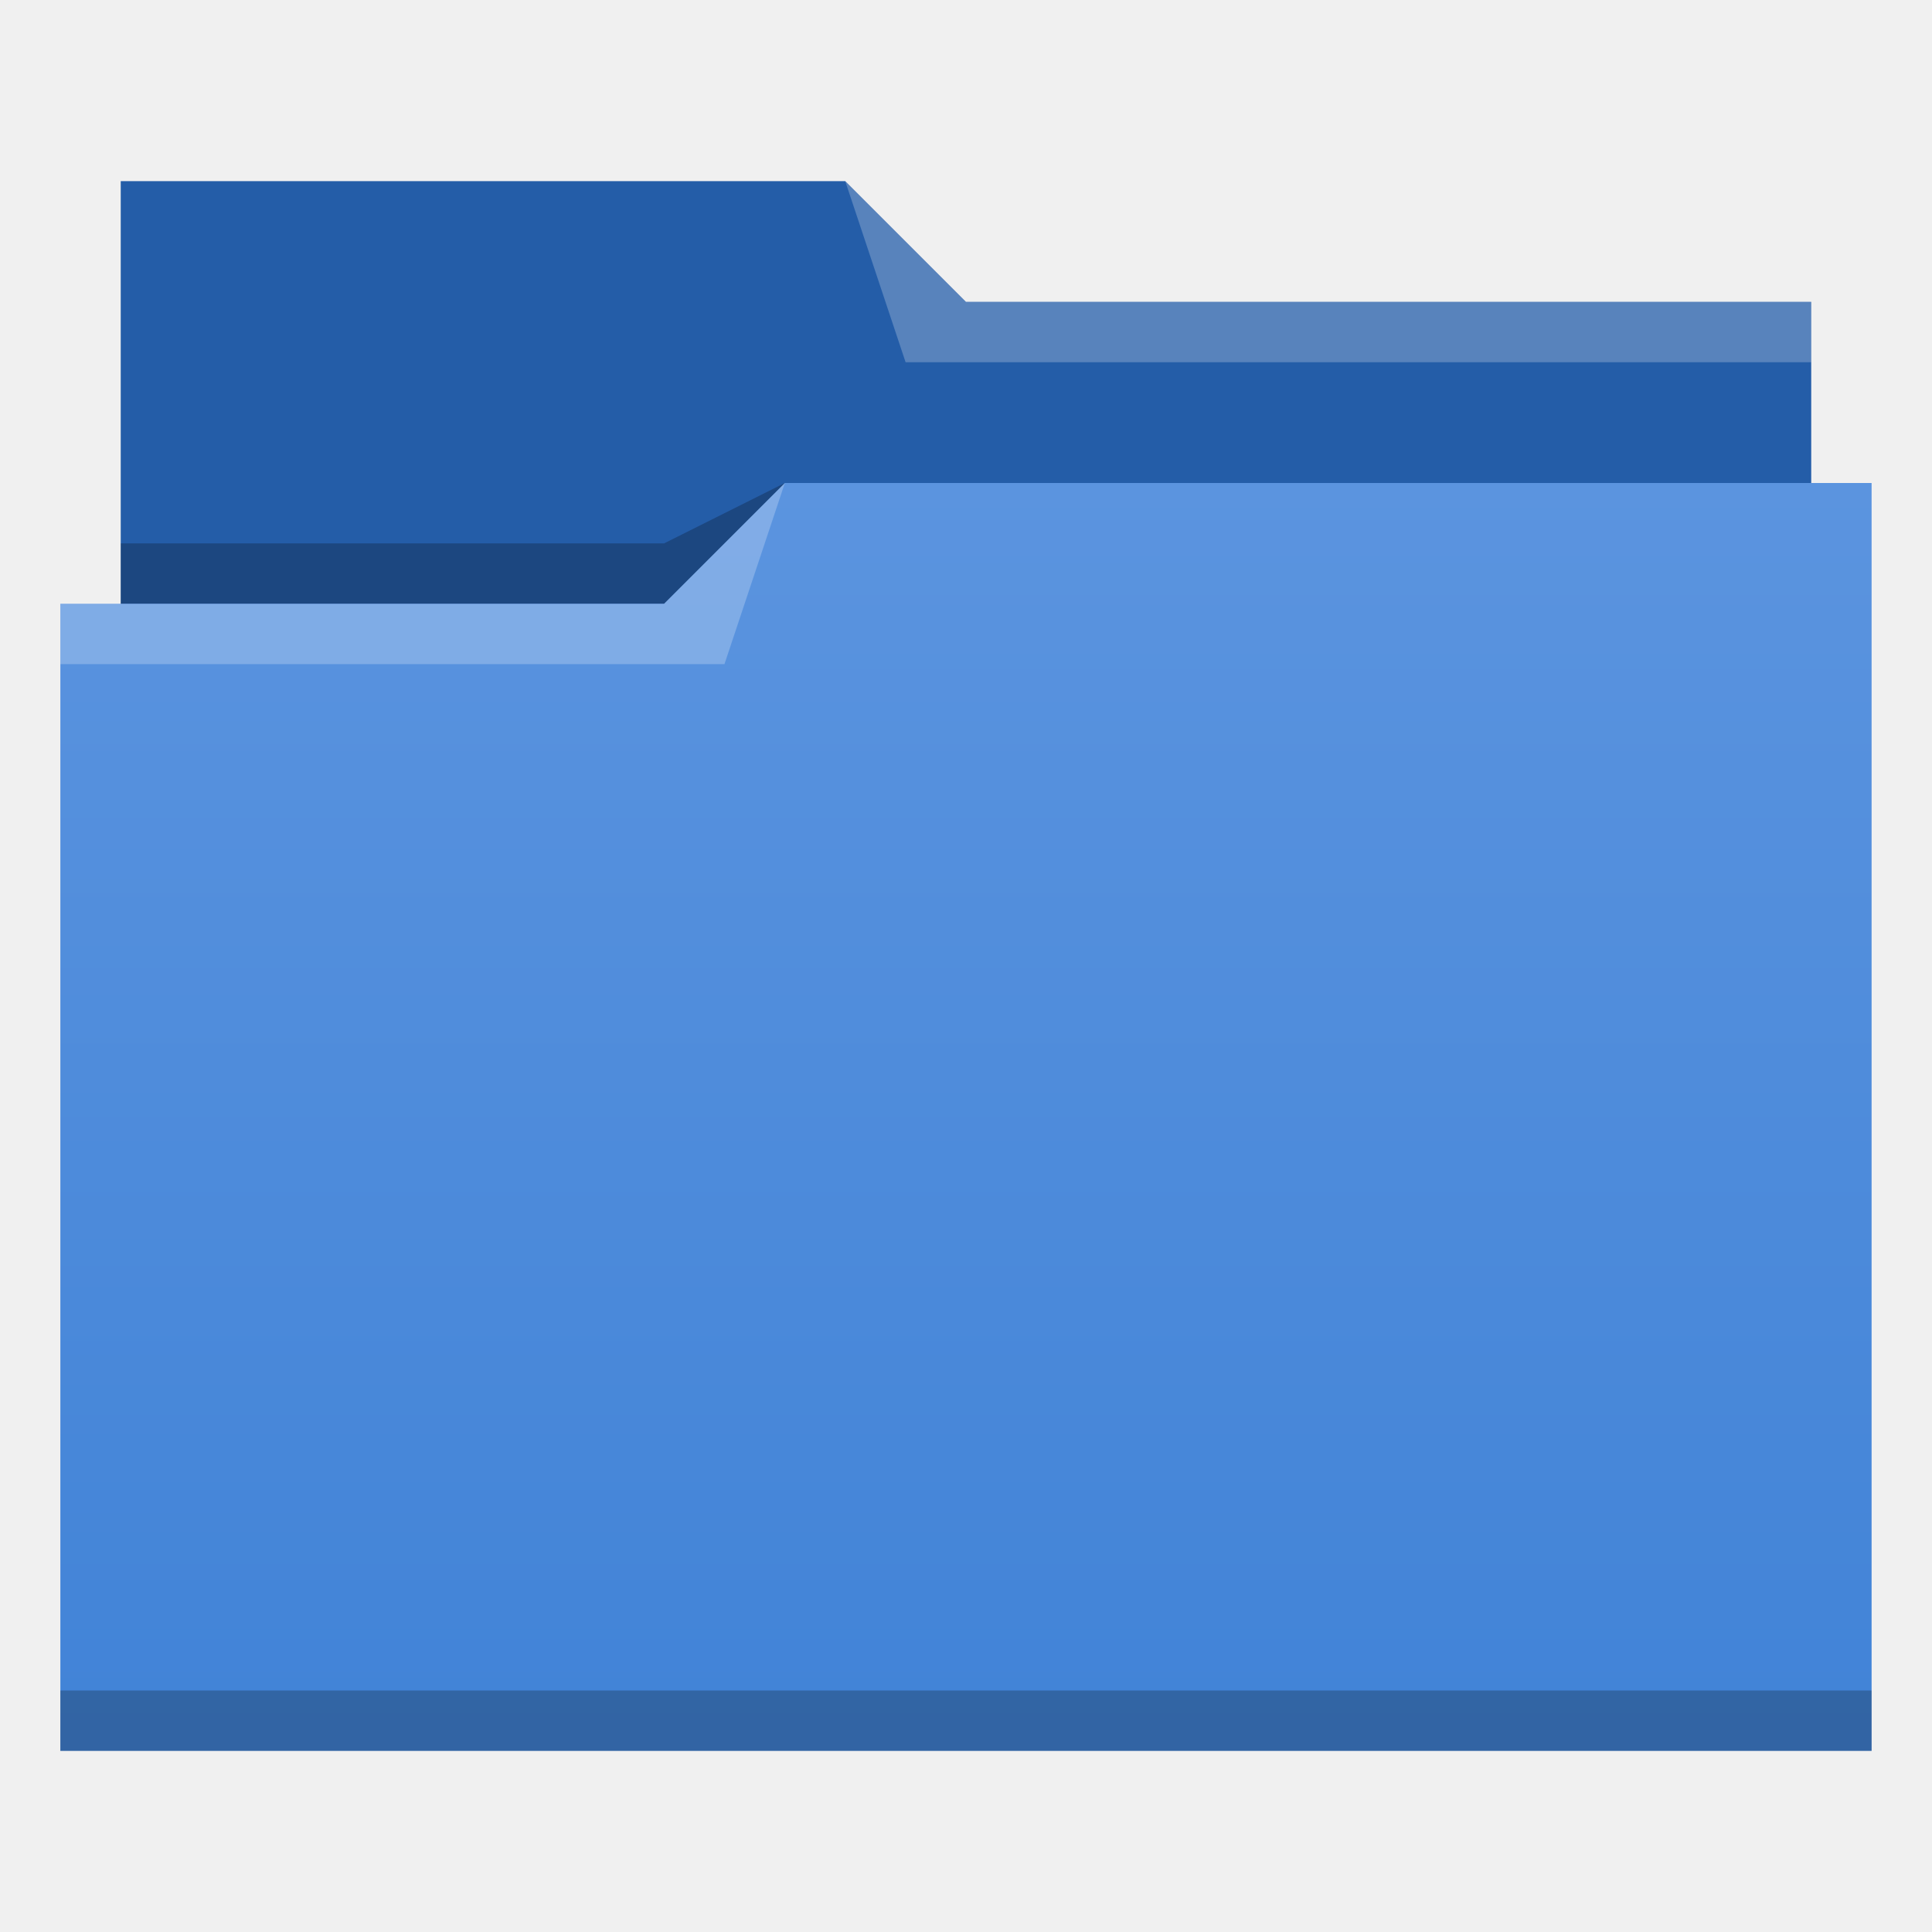
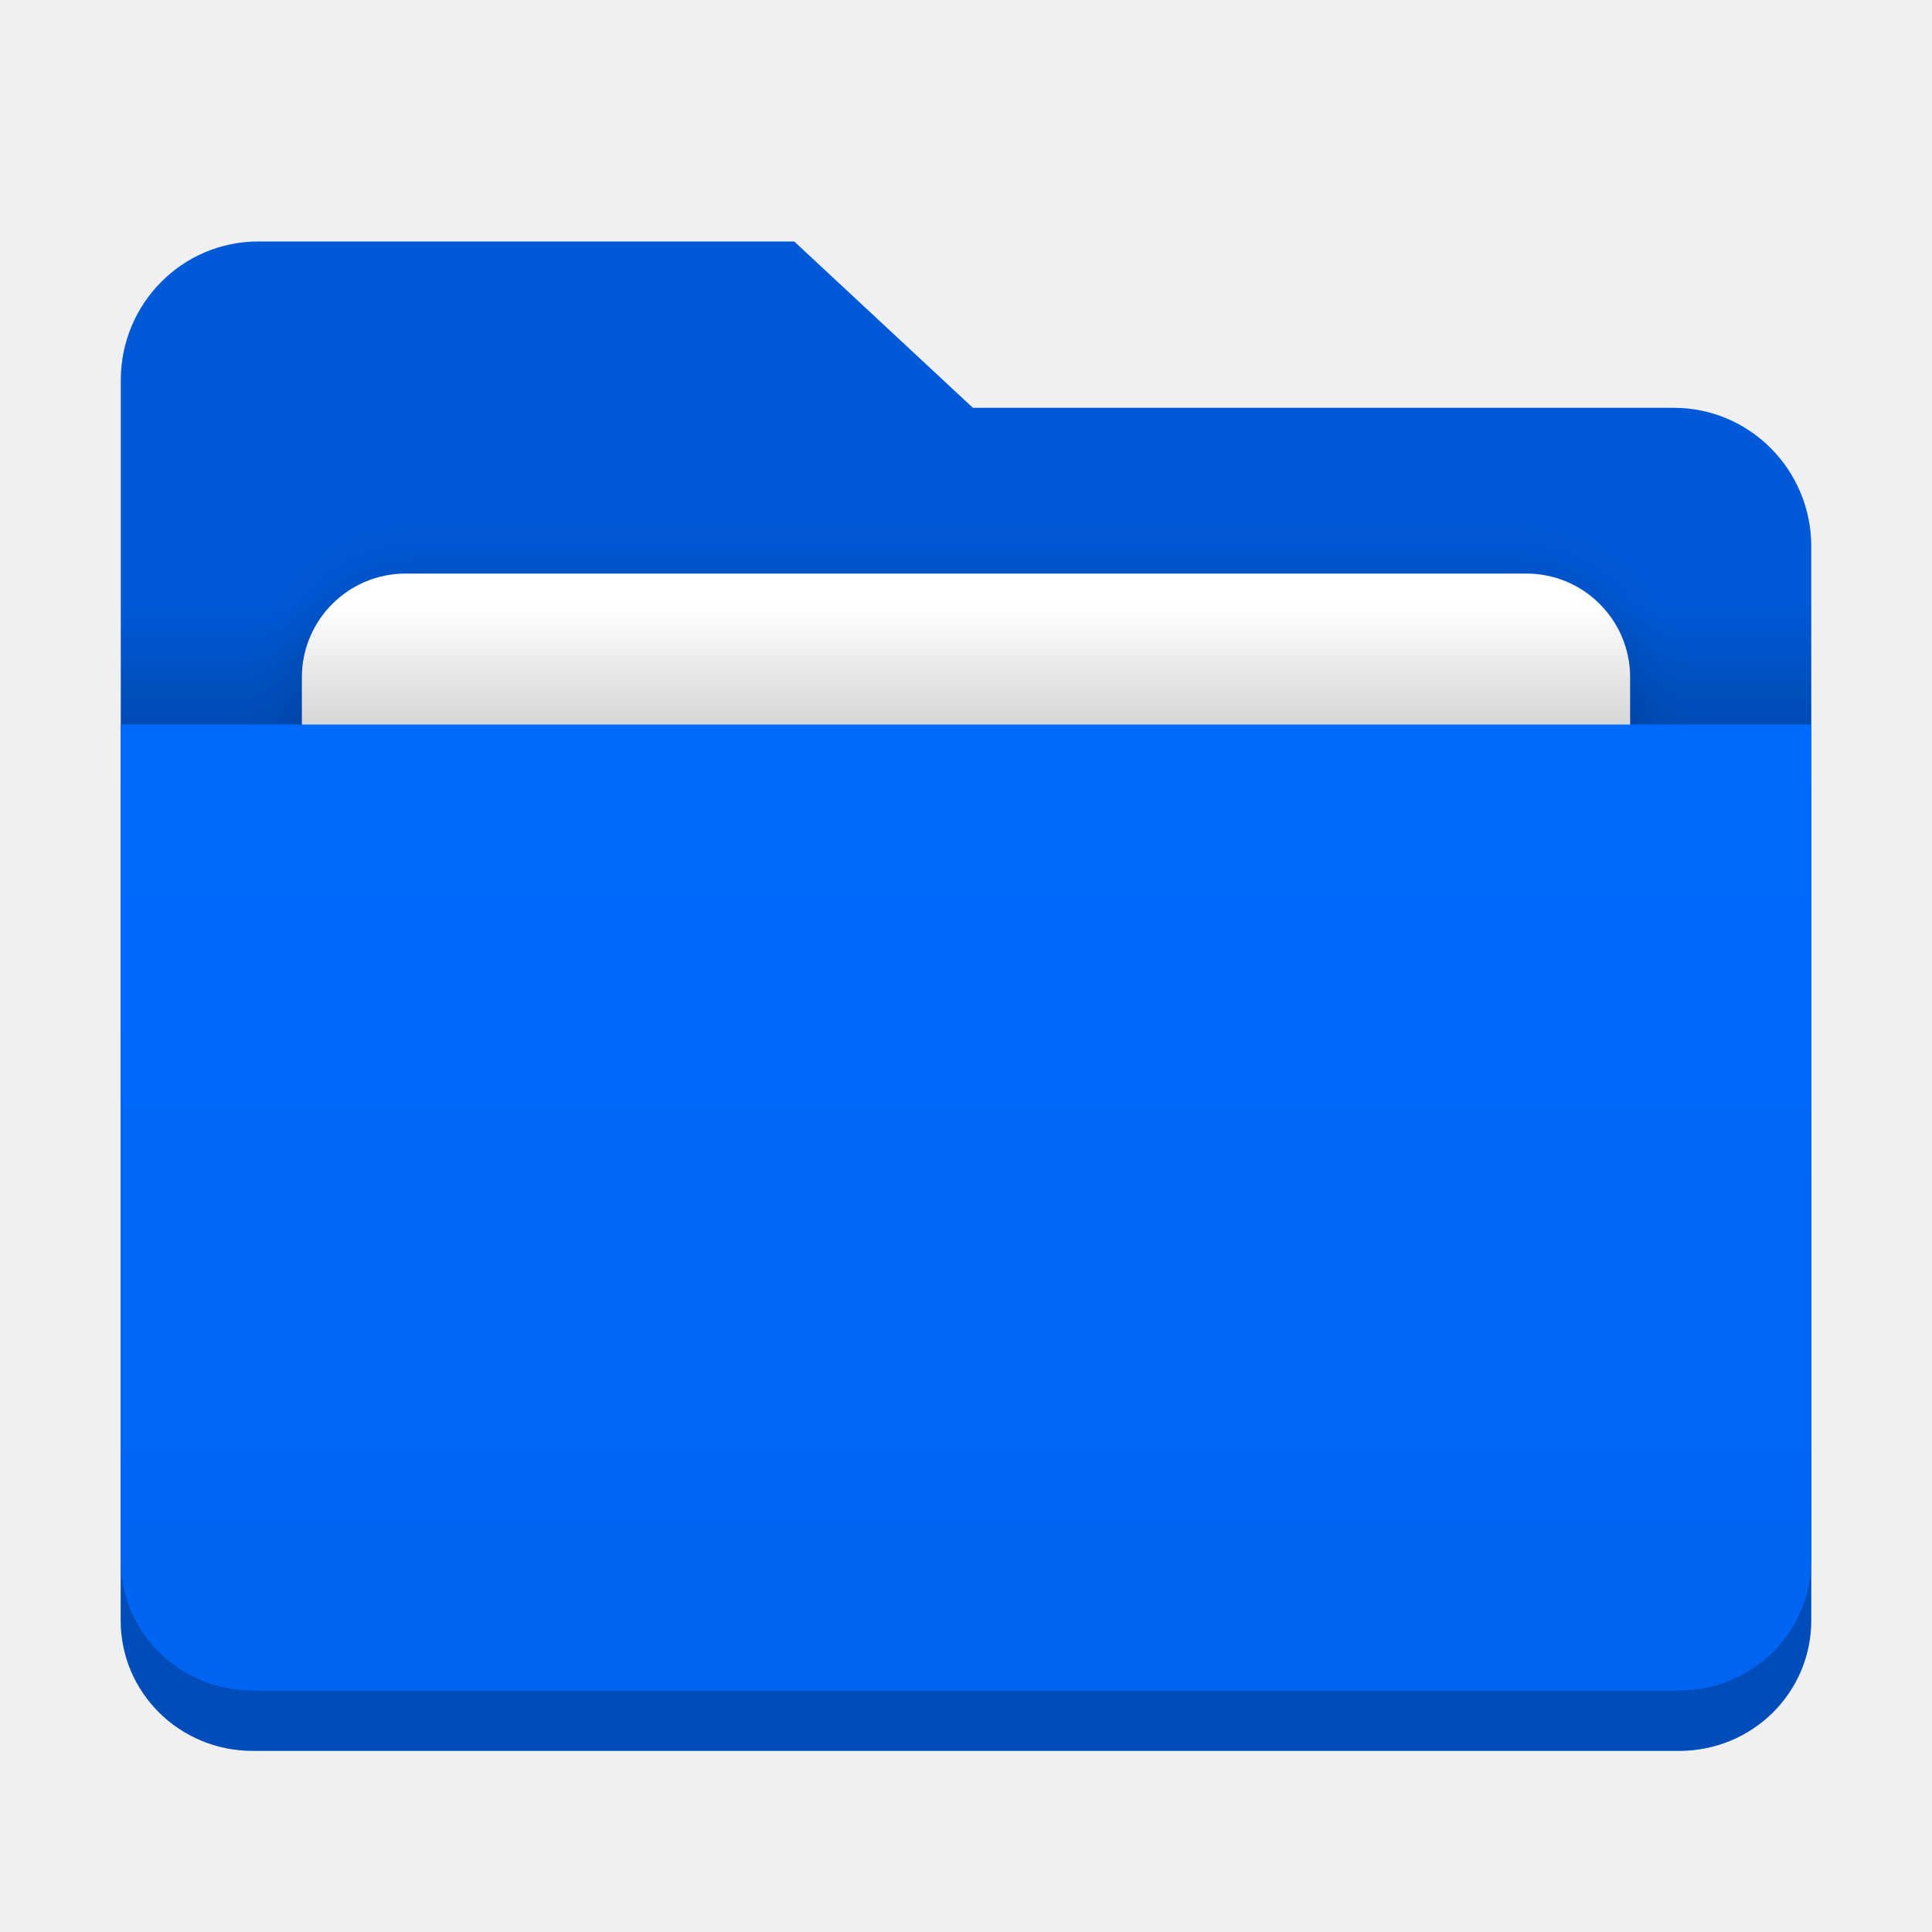
- <svg xmlns="http://www.w3.org/2000/svg" xmlns:xlink="http://www.w3.org/1999/xlink" width="32" version="1.1" height="32" viewBox="0 0 32 32">
-   <defs id="defs5455">
-     <linearGradient id="linearGradient4342" xlink:href="#linearGradient4172-7-9" y1="29" y2="8" gradientUnits="userSpaceOnUse" x2="0" gradientTransform="matrix(1 0 0 1 384.5714 515.798)" />
-     <linearGradient id="linearGradient4172-7-9">
-       <stop style="stop-color:#4183d7" id="stop4174-9-8" />
-       <stop offset="1" style="stop-color:#5b94df" id="stop4176-4-6" />
+ <svg xmlns="http://www.w3.org/2000/svg" width="32" height="32" version="1.1" viewBox="0 0 32 32">
+   <defs>
+     <style id="current-color-scheme" type="text/css">.backgroundcol {
+         color:#006aff;
+       }</style>
+     <linearGradient id="linearGradient1893" x2="0" y1="43" y2="35.797" gradientTransform="matrix(.21875 0 0 .27765 2 .061182)" gradientUnits="userSpaceOnUse">
+       <stop stop-opacity=".157" offset="0" />
+       <stop stop-opacity="0" offset="1" />
    </linearGradient>
+     <linearGradient id="linearGradient887" x1="12" x2="12" y1="39.413" y2="17.414" gradientTransform="matrix(.7 0 0 .72727 -6.4 -.66473)" gradientUnits="userSpaceOnUse">
+       <stop stop-opacity=".055" offset="0" />
+       <stop stop-color="#000008" stop-opacity="0" offset="1" />
+     </linearGradient>
+     <filter id="filter883" x="-.052" y="-.071" width="1.104" height="1.143" color-interpolation-filters="sRGB">
+       <feGaussianBlur stdDeviation="0.475" />
+     </filter>
  </defs>
-   <g id="layer1" transform="matrix(1 0 0 1 -384.5714 -515.798)">
-     <path style="fill:#245da8;fill-rule:evenodd" id="path4308" d="m 386.571,518.798 0,7 0,1 28,0 0,-6 -14,0 -2,-2 z" />
-     <path style="fill-opacity:0.235;fill-rule:evenodd" id="path4306" d="m 397.571,523.798 -2,1 -9,0 0,1 7,0 3,0 z" />
-     <path style="fill:url(#linearGradient4342)" id="rect4294" d="m 397.571,523.798 -2,2 -9,0 -1,0 0,19 11,0 1,0 18,0 0,-21 -18,0 z" />
-     <path style="fill:#ffffff;fill-opacity:0.235;fill-rule:evenodd" id="path4304" d="m 397.571,523.798 -2,2 -10,0 0,1 11,0 z" />
-     <path style="fill:#ffffff;fill-opacity:0.235;fill-rule:evenodd" id="path4310" d="m 398.571,518.798 1,3 15,0 0,-1 -14,0 z" />
-     <rect width="30" x="385.571" y="543.798" height="1" style="fill-opacity:0.235" id="rect4292" />
-   </g>
+   <path class="backgroundcol" d="m2 13h28v13.838c0 1.198-0.976 2.162-2.188 2.162h-23.625c-1.212 0-2.188-0.964-2.188-2.162z" fill="currentColor" />
+   <path d="m2 13h28v13.838c0 1.198-0.976 2.162-2.188 2.162h-23.625c-1.212 0-2.188-0.964-2.188-2.162z" fill-opacity=".275" stroke-width=".203" />
+   <path id="Combined-Shape" class="backgroundcol" d="m16.114 6.755h11.61c1.257 0 2.276 1.028 2.276 2.296v16.654c0 1.268-1.019 2.296-2.276 2.296h-23.447c-1.257 0-2.276-1.028-2.276-2.296v-19.409c0-1.268 1.019-2.296 2.276-2.296h8.878z" fill="currentColor" />
+   <path d="m16.114 6.755h11.61c1.257 0 2.276 1.028 2.276 2.296v16.654c0 1.268-1.019 2.296-2.276 2.296h-23.447c-1.257 0-2.276-1.028-2.276-2.296v-19.409c0-1.268 1.019-2.296 2.276-2.296h8.878z" fill-opacity=".157" stroke-width=".229" />
+   <rect x="5" y="9.5" width="22" height="16" rx="1.719" fill-opacity=".157" filter="url(#filter883)" stroke-width=".18" />
+   <rect x="5" y="9.5" width="22" height="16" rx="1.719" fill="#fff" />
+   <path id="Rectangle" class="backgroundcol" d="m2 12h28v13.838c0 1.198-0.976 2.162-2.188 2.162h-23.625c-1.212 0-2.188-0.964-2.188-2.162 0-13.838 0 0-1e-7 -13.838z" fill="currentColor" />
+   <path d="m2 12h28v13.838c0 1.198-0.976 2.162-2.188 2.162h-23.625c-1.212 0-2.188-0.964-2.188-2.162z" fill="url(#linearGradient887)" stroke-width=".203" />
+   <rect x="2" y="10" width="28" height="2" fill="url(#linearGradient1893)" />
</svg>
